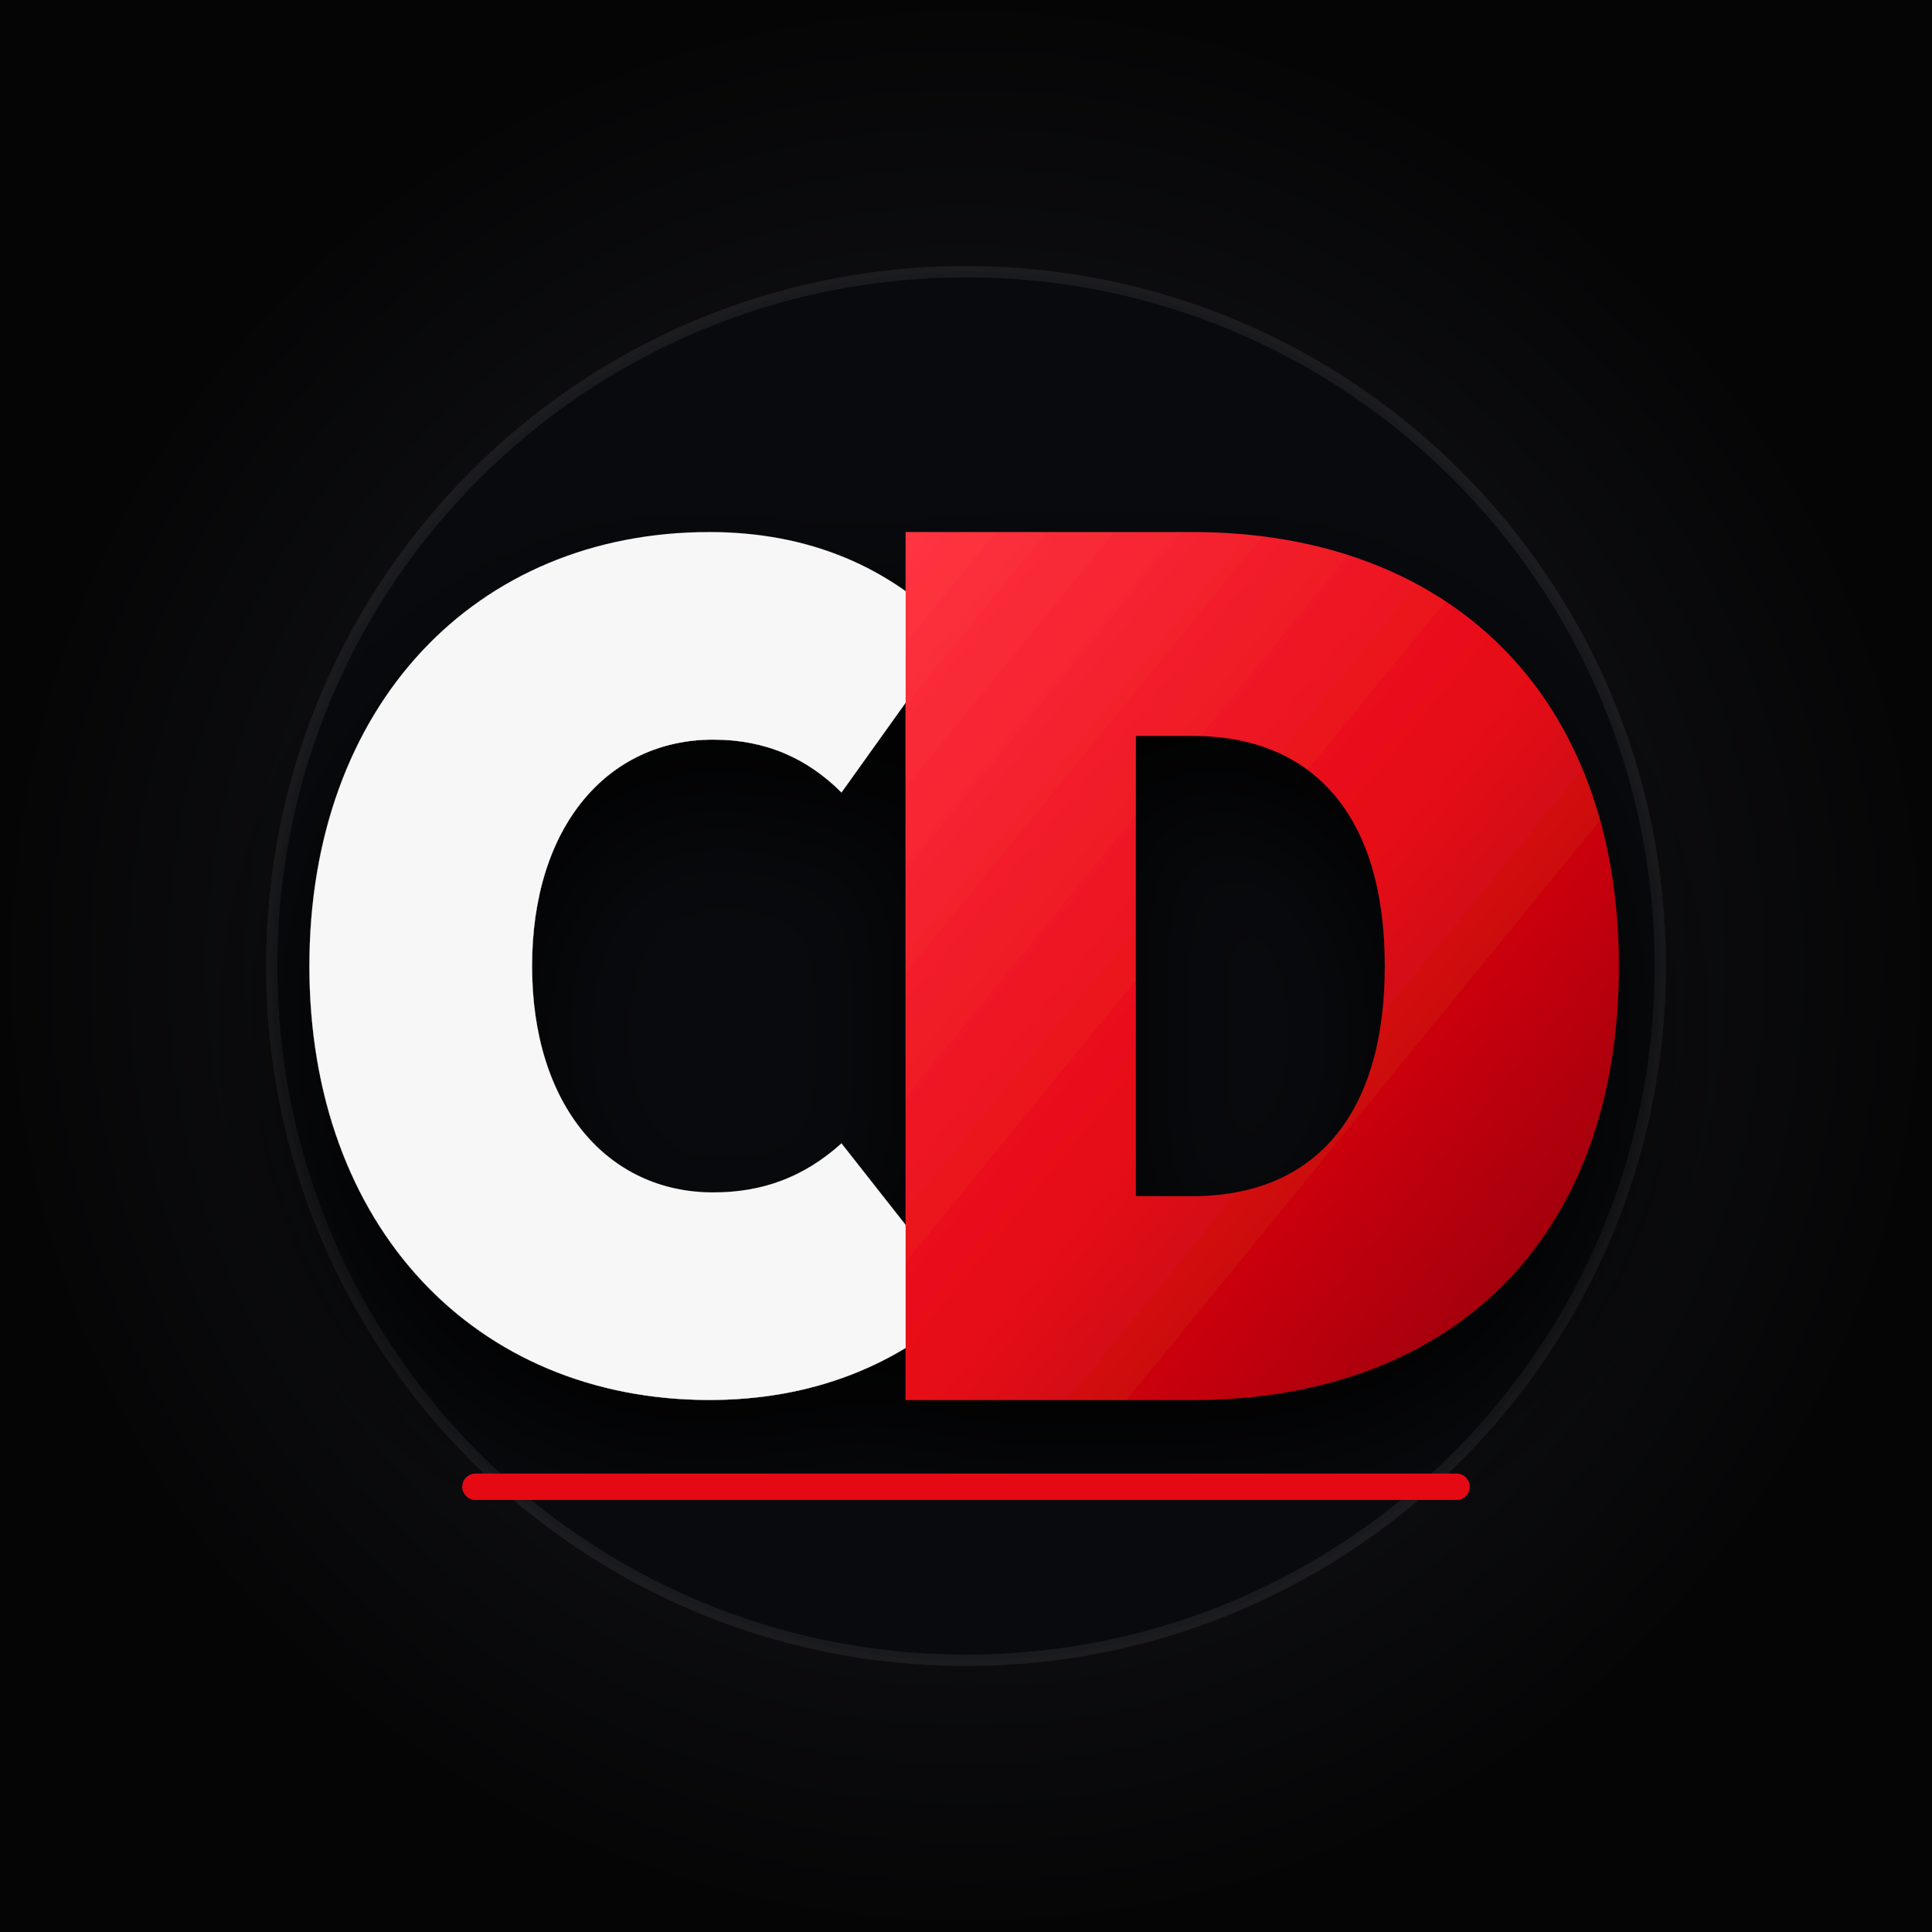
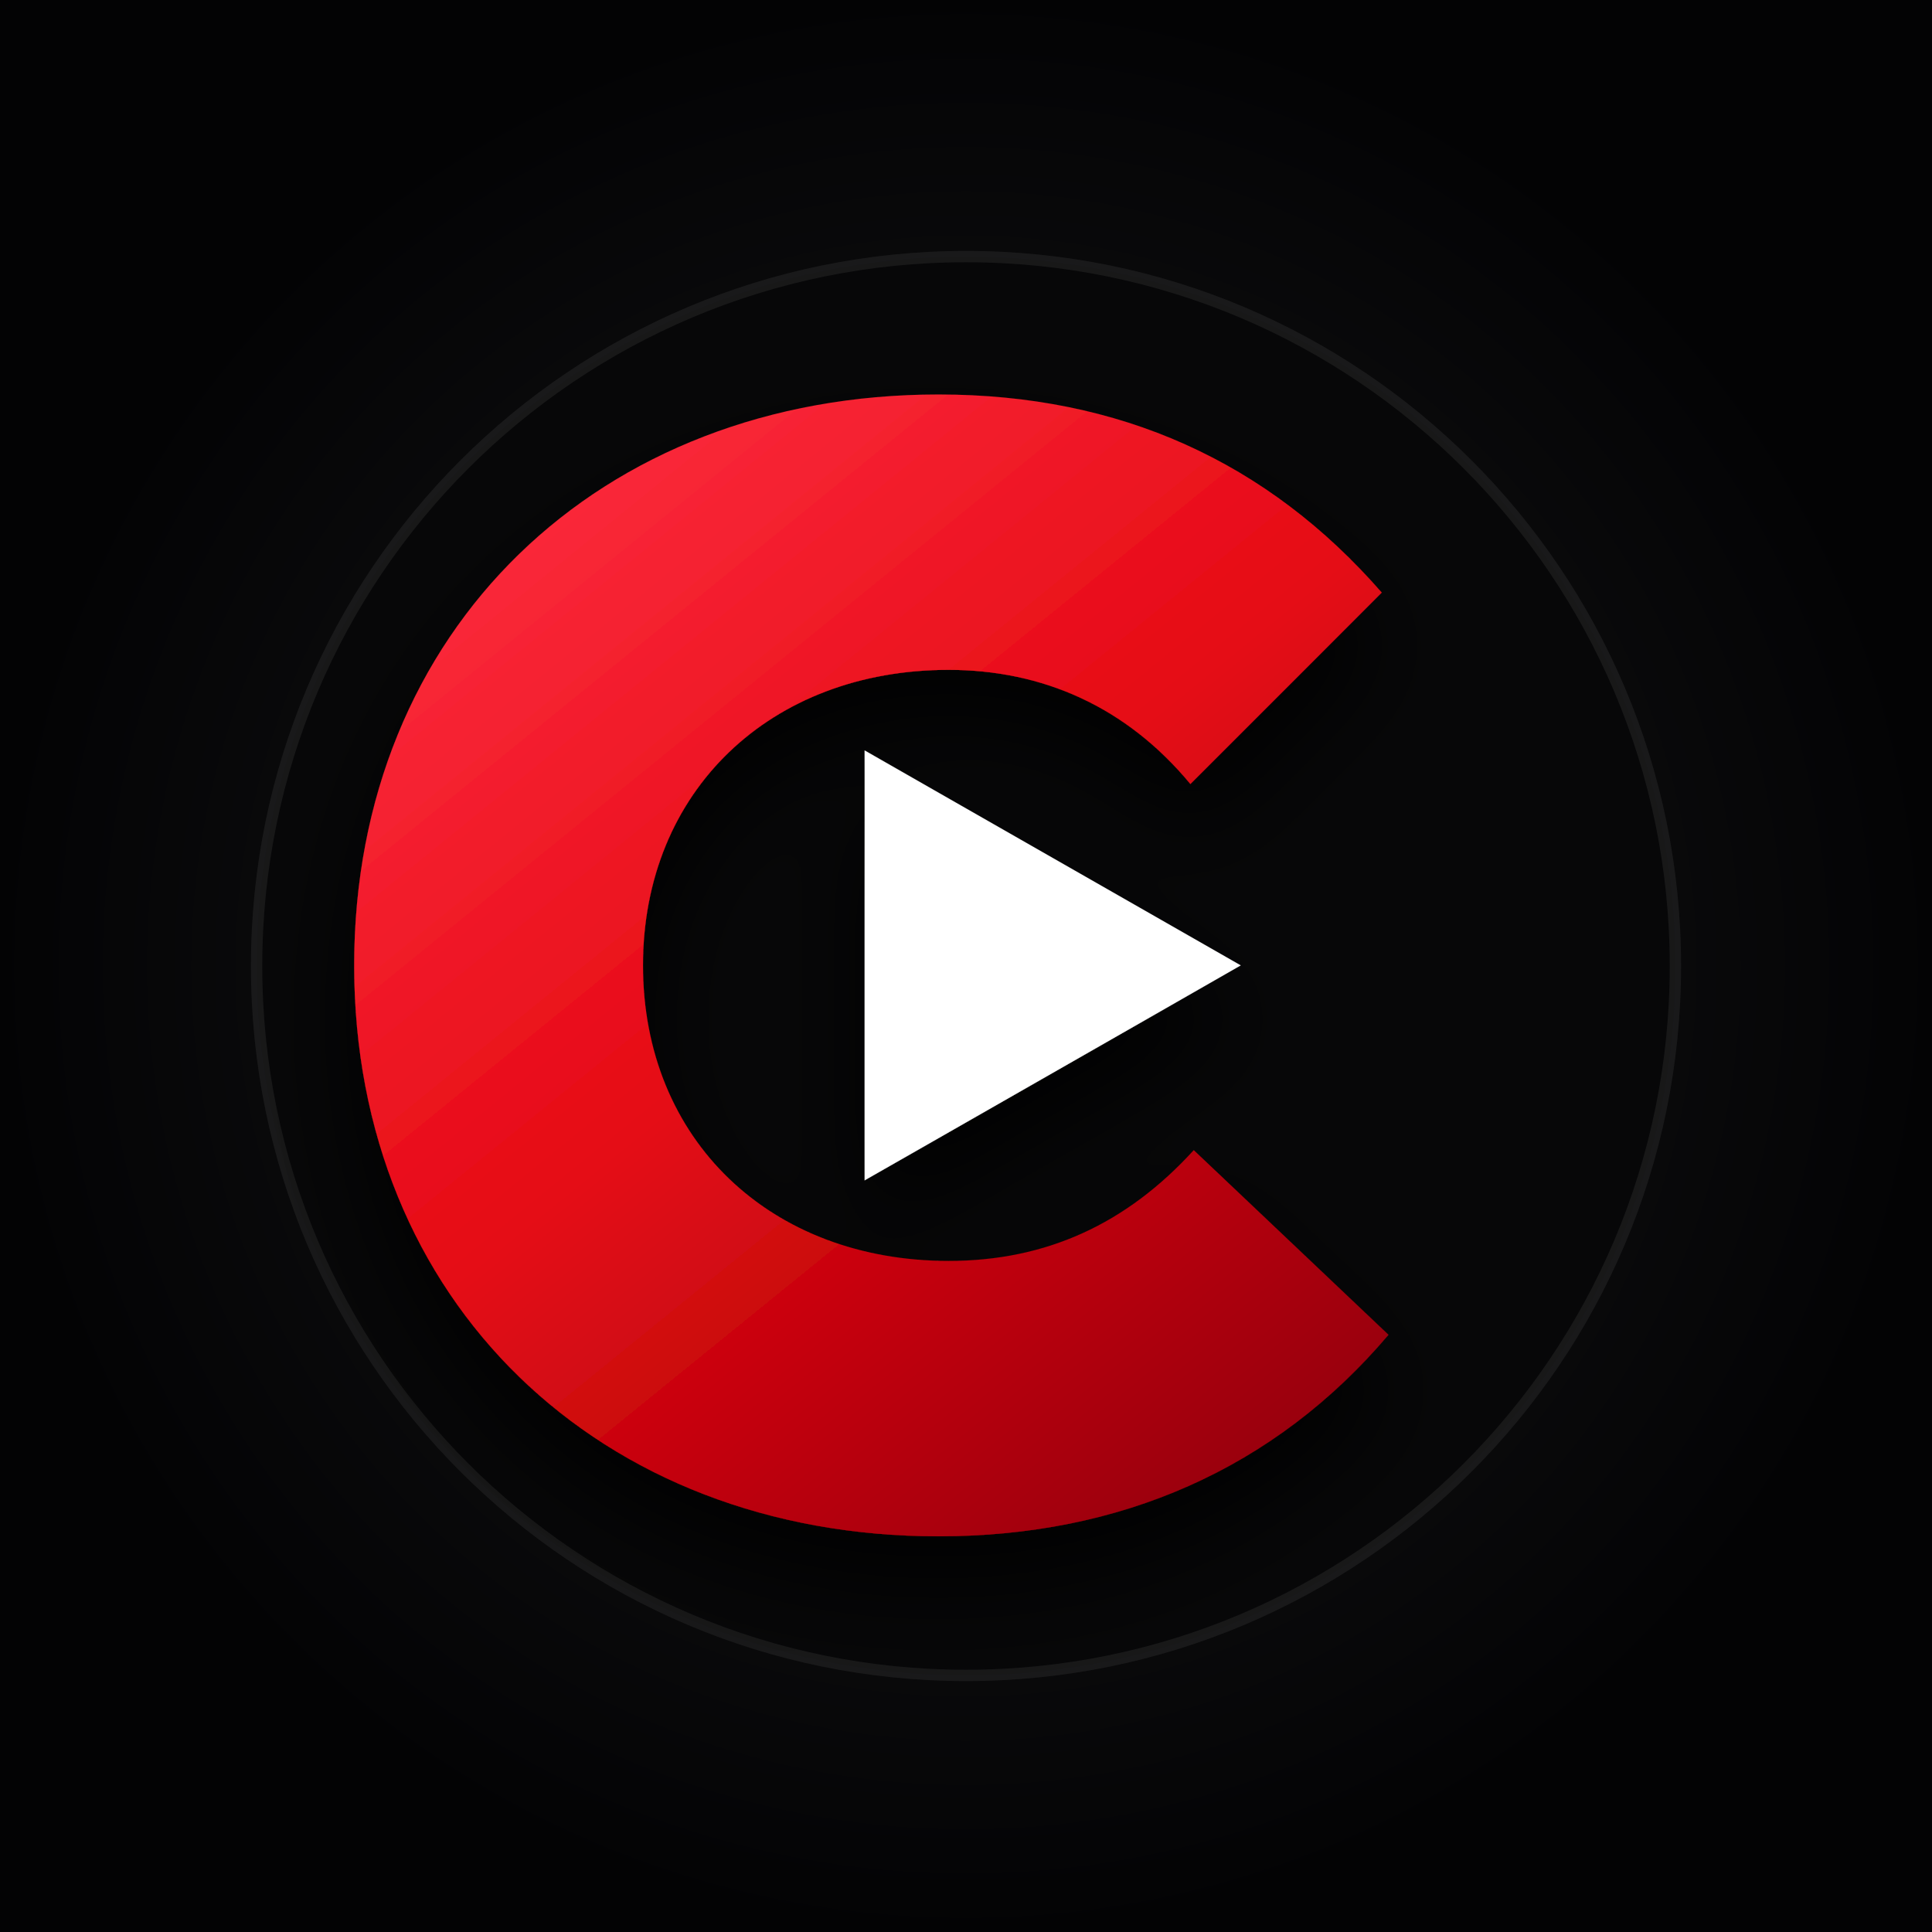
<svg xmlns="http://www.w3.org/2000/svg" viewBox="0 0 512 512">
  <defs>
-     <radialGradient id="b">
-       <stop stop-color="#1d1e24" />
-       <stop offset="1" stop-color="#050506" />
+     <radialGradient id="bg">
+       <stop stop-color="#19191c" />
+       <stop offset="1" stop-color="#030304" />
    </radialGradient>
-     <linearGradient id="r" x1="0" y1="0" x2="1" y2="1">
-       <stop stop-color="#ff3542" />
-       <stop offset=".52" stop-color="#e50914" />
-       <stop offset="1" stop-color="#890007" />
+     <linearGradient id="red" x1="120" y1="86" x2="387" y2="415" gradientUnits="userSpaceOnUse">
+       <stop stop-color="#ff3042" />
+       <stop offset=".46" stop-color="#e50914" />
+       <stop offset="1" stop-color="#8b0008" />
    </linearGradient>
    <filter id="s">
-       <feDropShadow dx="0" dy="18" stdDeviation="16" flood-opacity=".85" />
+       <feDropShadow dx="0" dy="16" stdDeviation="14" flood-opacity=".85" />
    </filter>
  </defs>
-   <rect width="512" height="512" fill="url(#b)" />
-   <circle cx="256" cy="256" r="184" fill="#090a0d" stroke="#fff" stroke-opacity=".07" stroke-width="3" />
-   <g filter="url(#s)">
-     <path d="M253 168c-17-18-39-27-65-27-62 0-106 46-106 115s44 115 106 115c27 0 50-9 68-26l-33-42c-10 9-21 13-34 13-28 0-48-23-48-60s20-60 48-60c14 0 25 5 34 14z" fill="#f7f7f8" />
-     <path d="M240 141h76c68 0 113 43 113 115 0 73-45 115-113 115h-76V141zm61 54v122h15c32 0 51-21 51-61s-19-61-51-61h-15z" fill="url(#r)" />
+   <rect width="512" height="512" fill="url(#bg)" />
+   <circle cx="256" cy="256" r="188" fill="#070708" stroke="#fff" stroke-opacity=".07" stroke-width="3" />
+   <g filter="url(#s)" transform="translate(28 28) scale(.89)">
+     <path d="M380 145c-34-39-78-59-132-59-101 0-174 70-174 170s73 170 174 170c54 0 100-20 134-60l-58-55c-20 22-44 33-73 33-53 0-91-36-91-88s38-88 91-88c28 0 53 11 72 34z" fill="url(#red)" />
+     <path d="m226 192 112 64-112 64z" fill="#fff" />
  </g>
-   <path d="M126 394h260" stroke="#e50914" stroke-width="7" stroke-linecap="round" />
</svg>
